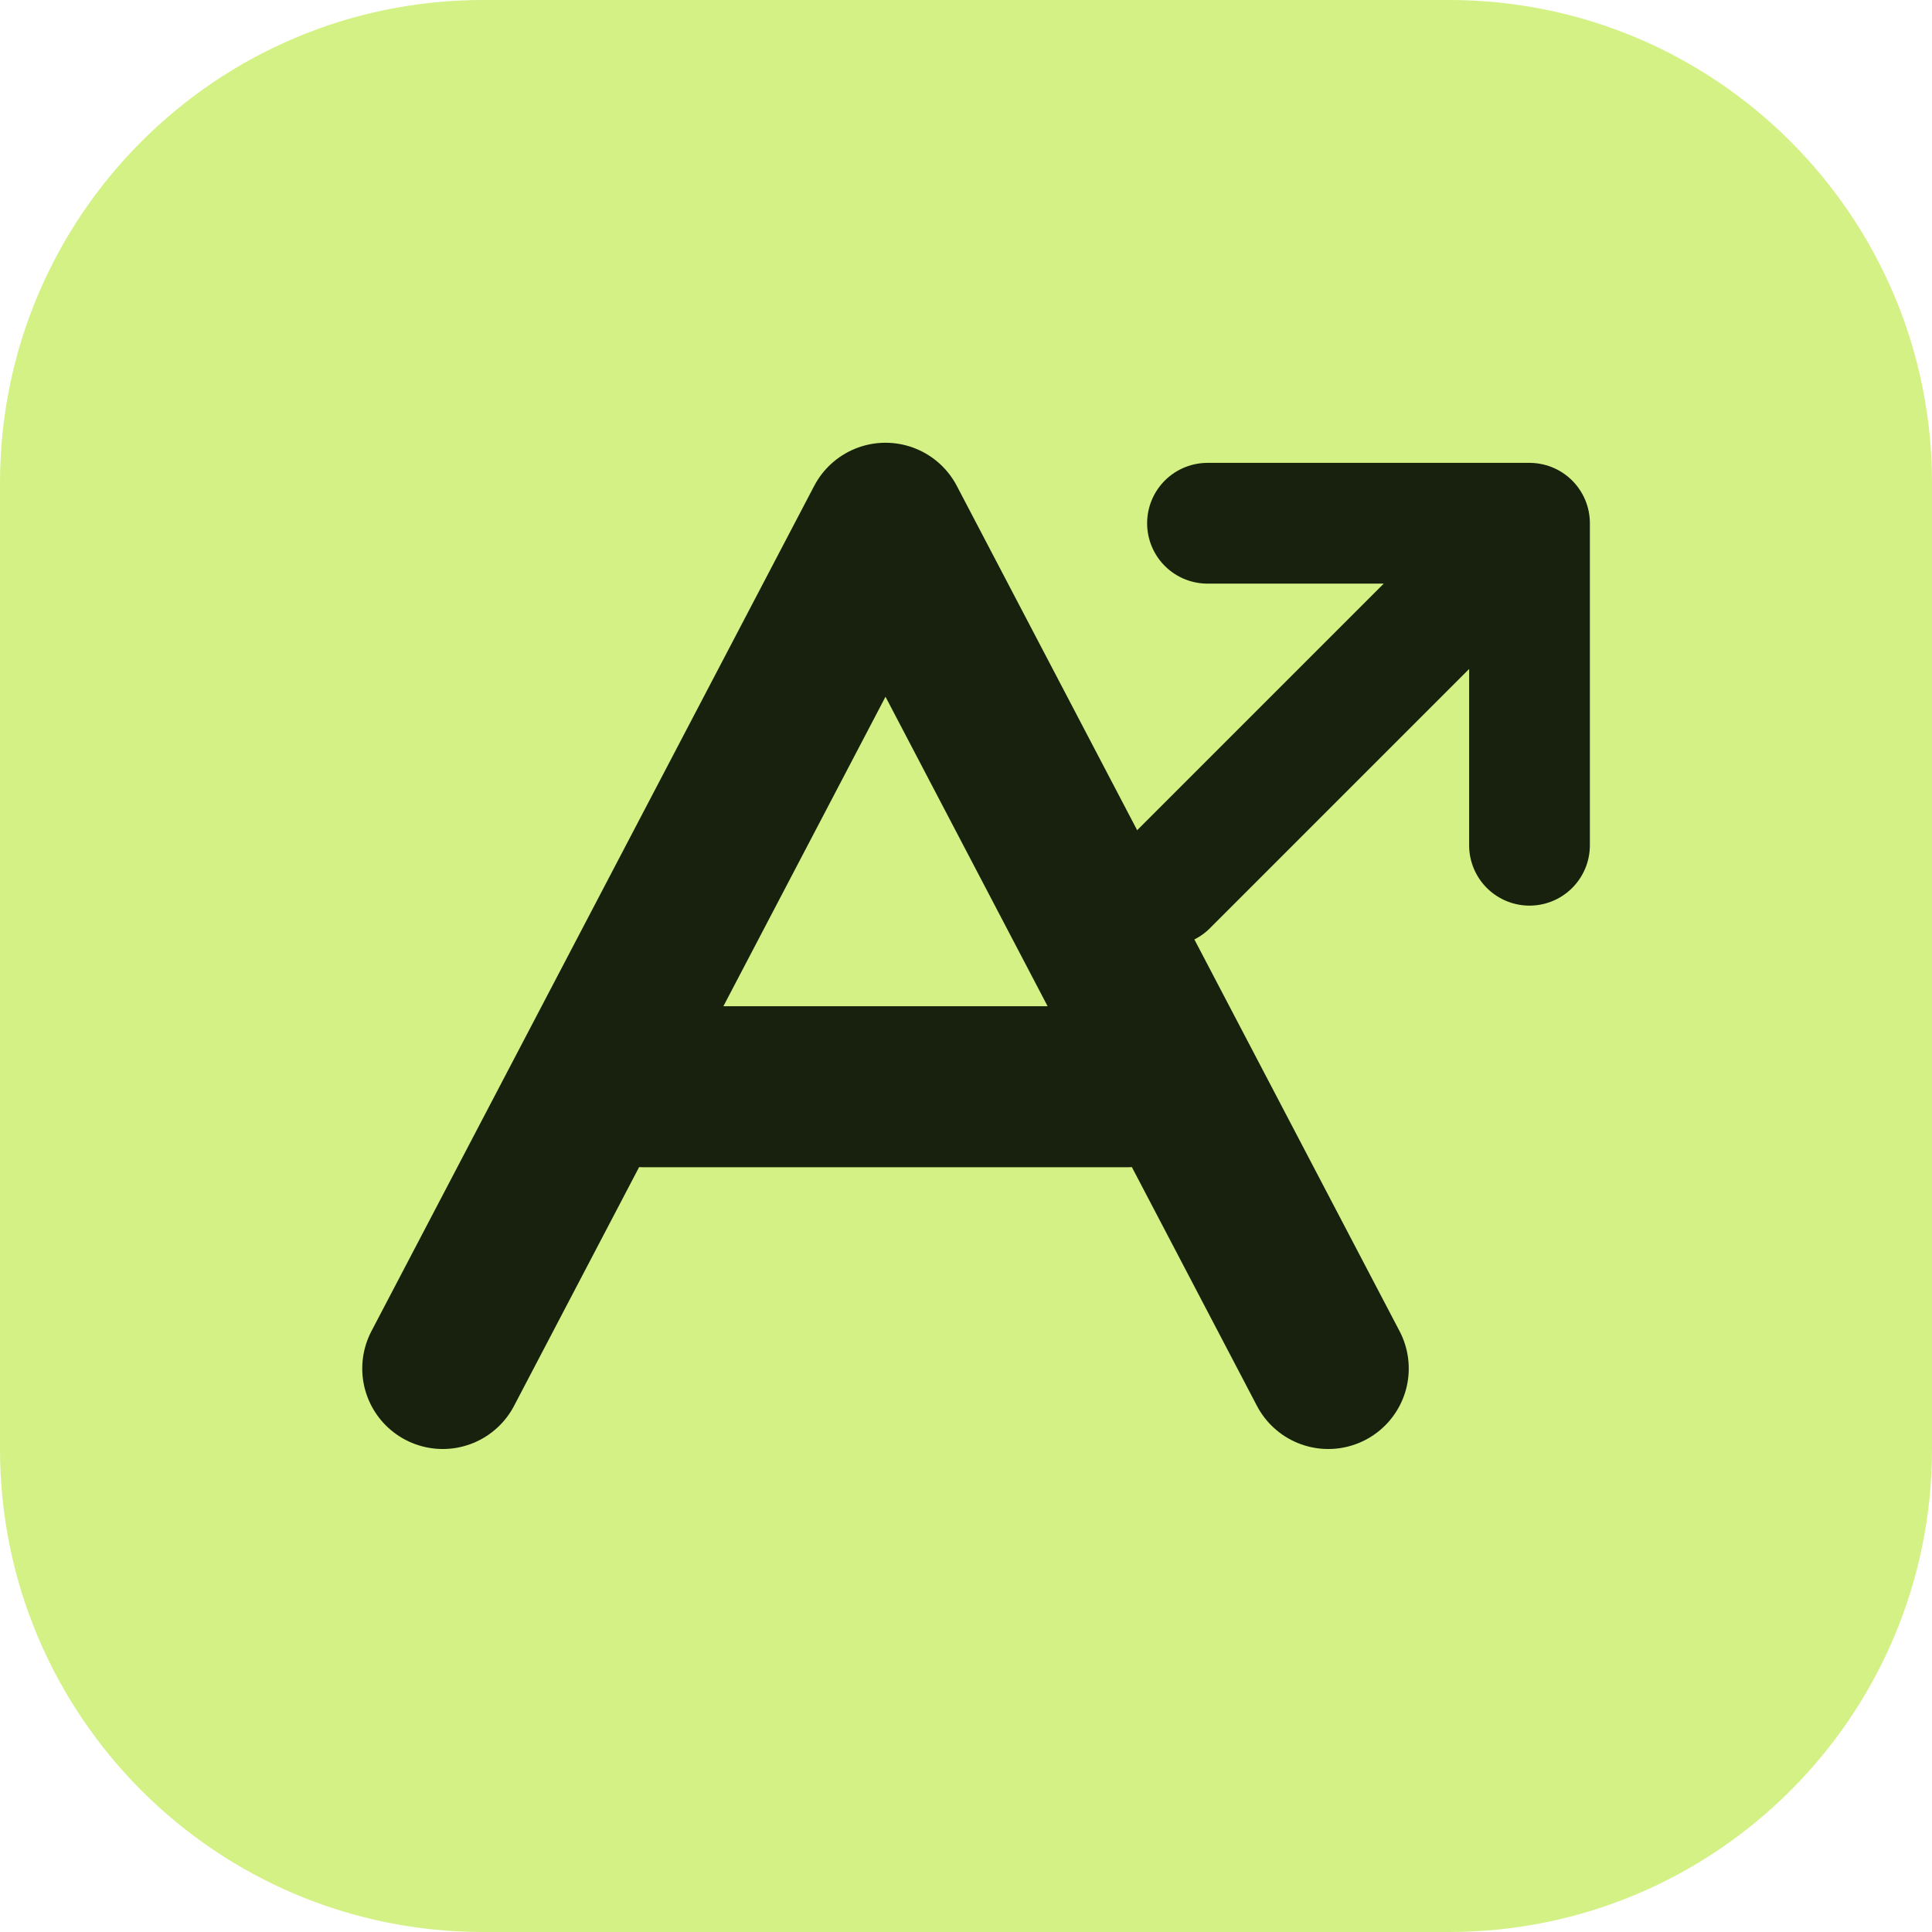
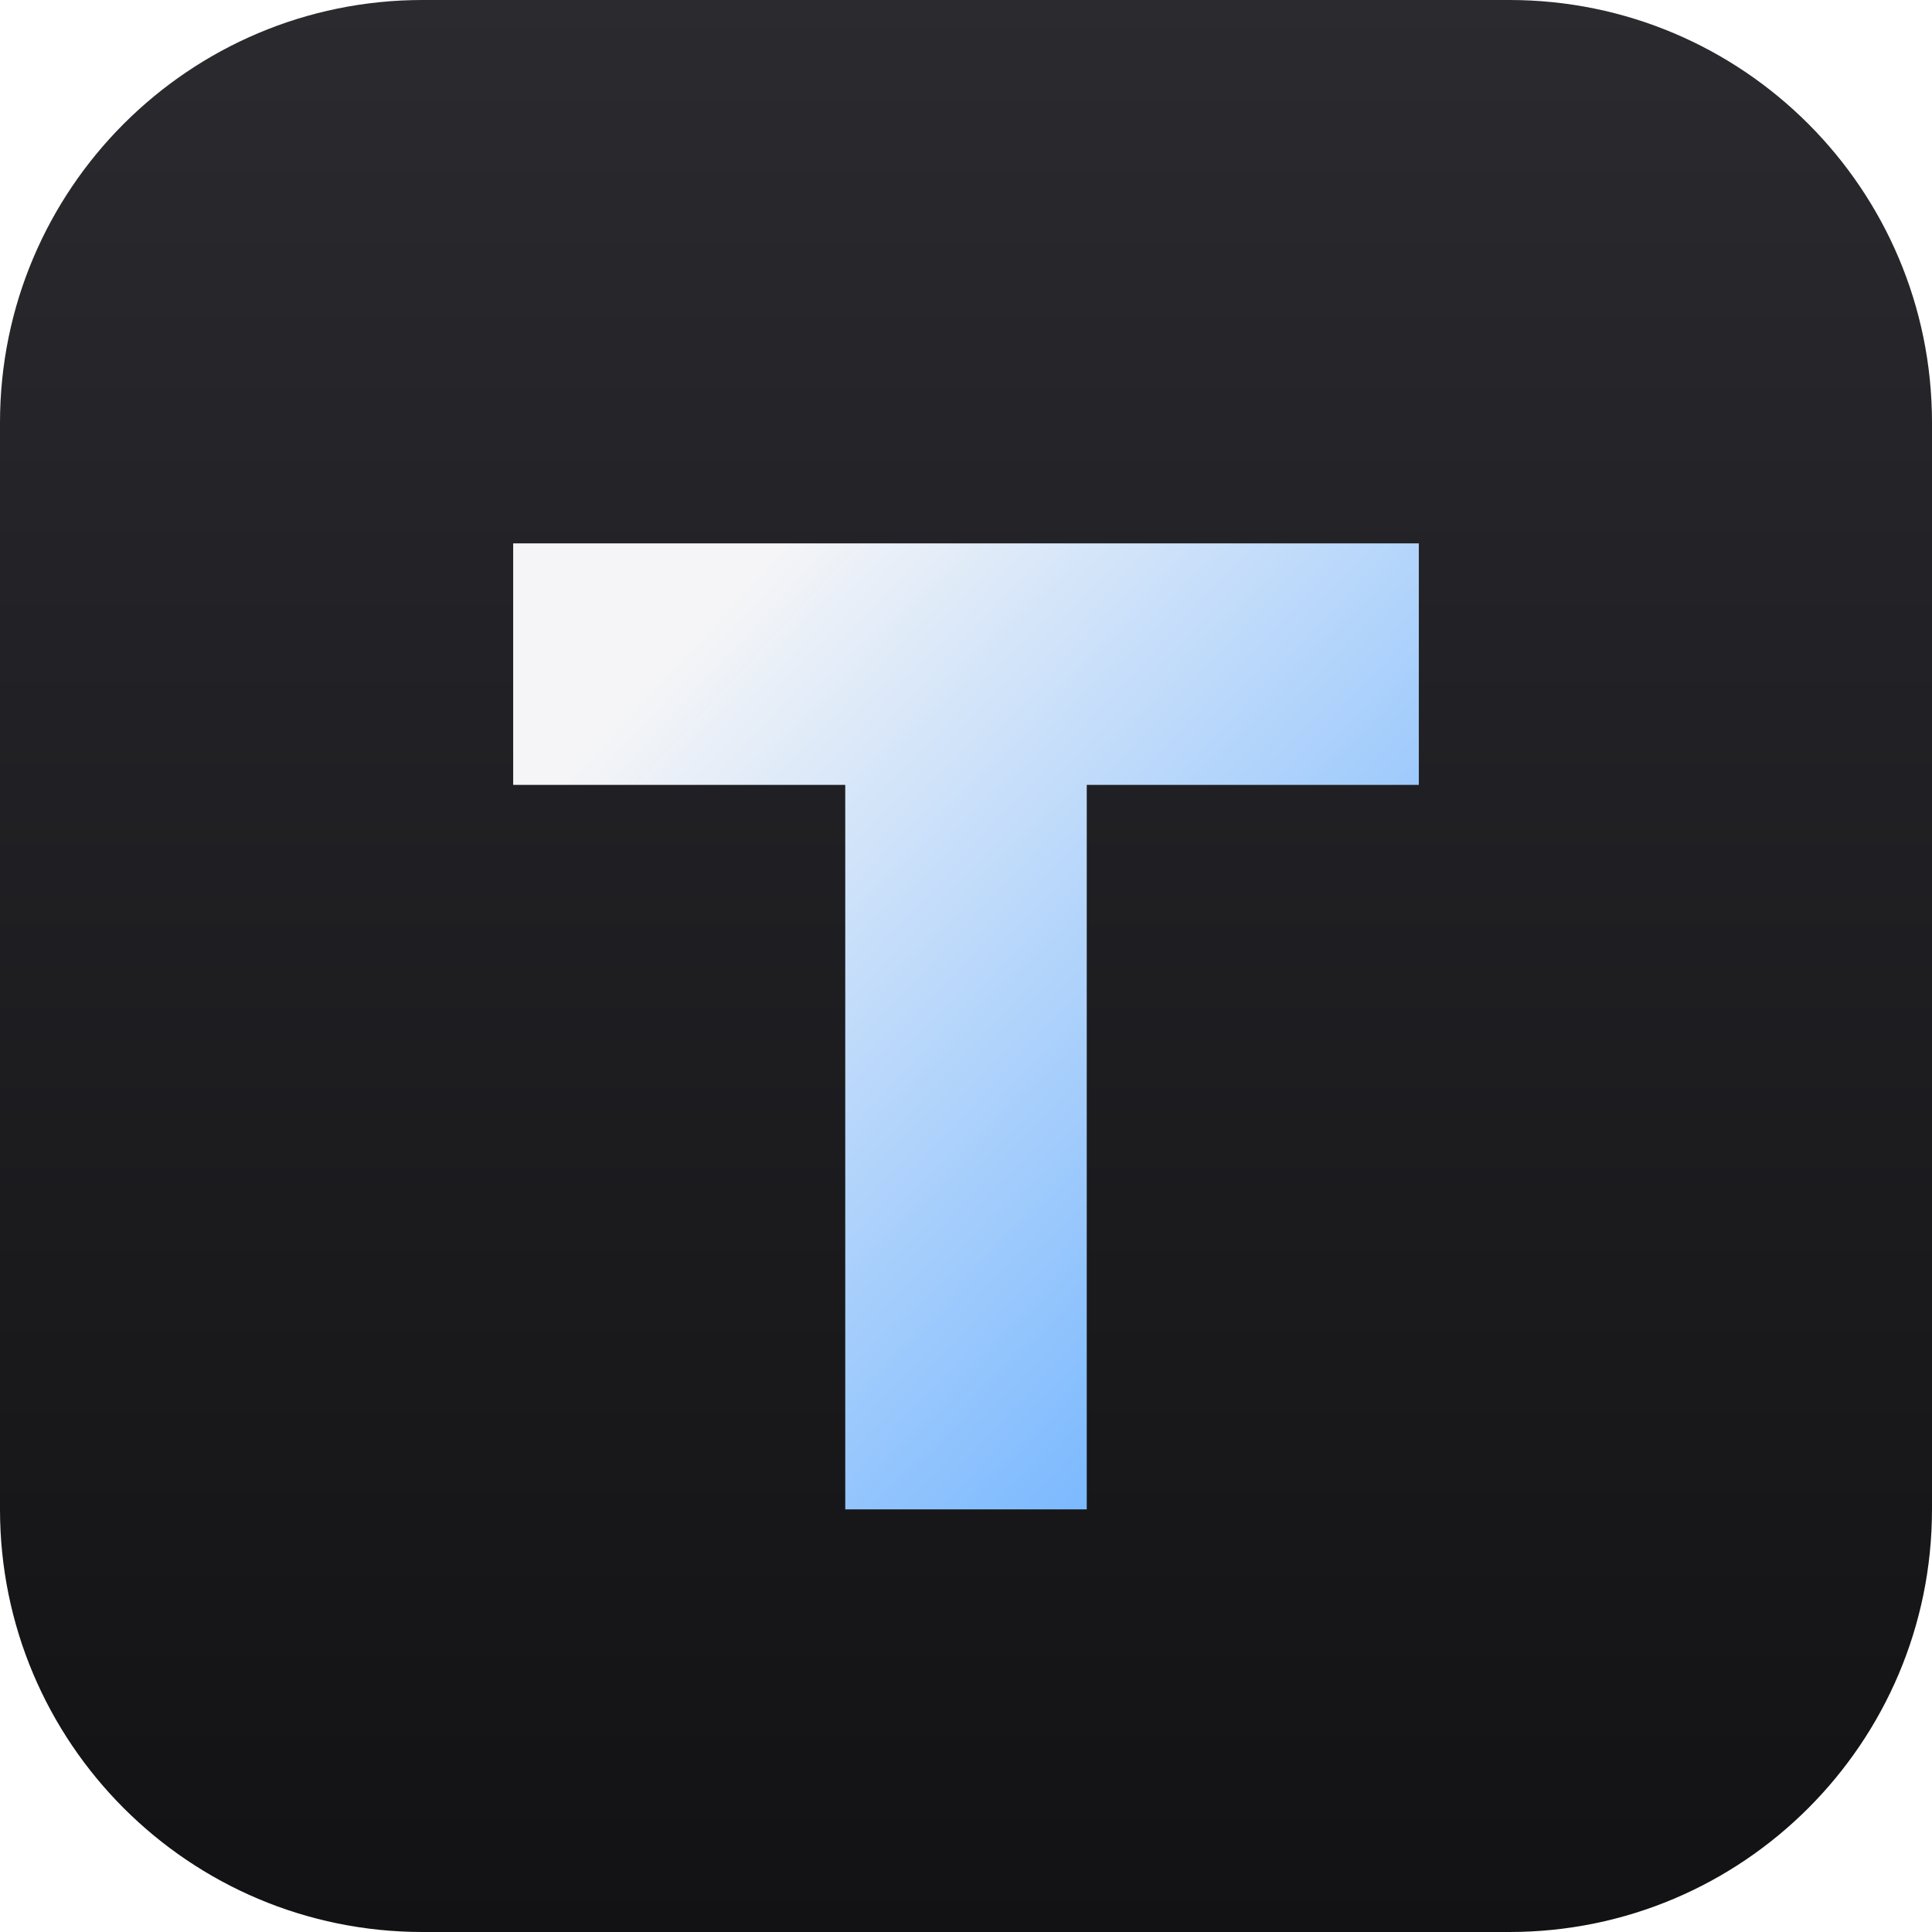
- <svg xmlns="http://www.w3.org/2000/svg" viewBox="0 0 48 48">
-   <rect width="48" height="48" rx="12" fill="#d3f184" />
-   <path d="M11 34 22 13l11 21M16 27h12" stroke="#17210d" stroke-width="4" fill="none" stroke-linecap="round" stroke-linejoin="round" />
-   <path d="m30 13 8 0 0 8m0-8-9 9" stroke="#17210d" stroke-width="3" fill="none" stroke-linecap="round" stroke-linejoin="round" />
+ <svg xmlns="http://www.w3.org/2000/svg" viewBox="0 0 64 64">
+   <defs>
+     <linearGradient id="tile" x1="0" y1="0" x2="0" y2="1">
+       <stop offset="0" stop-color="#2a2a2f" />
+       <stop offset="1" stop-color="#121214" />
+     </linearGradient>
+     <linearGradient id="shine" x1="0" y1="0" x2="1" y2="1">
+       <stop offset="0.15" stop-color="#f5f5f7" />
+       <stop offset="0.85" stop-color="#75b6ff" />
+     </linearGradient>
+   </defs>
+   <rect width="64" height="64" rx="14" fill="url(#tile)" />
+   <path d="M17 18h30v8H36v24h-8V26H17z" fill="url(#shine)" />
</svg>
